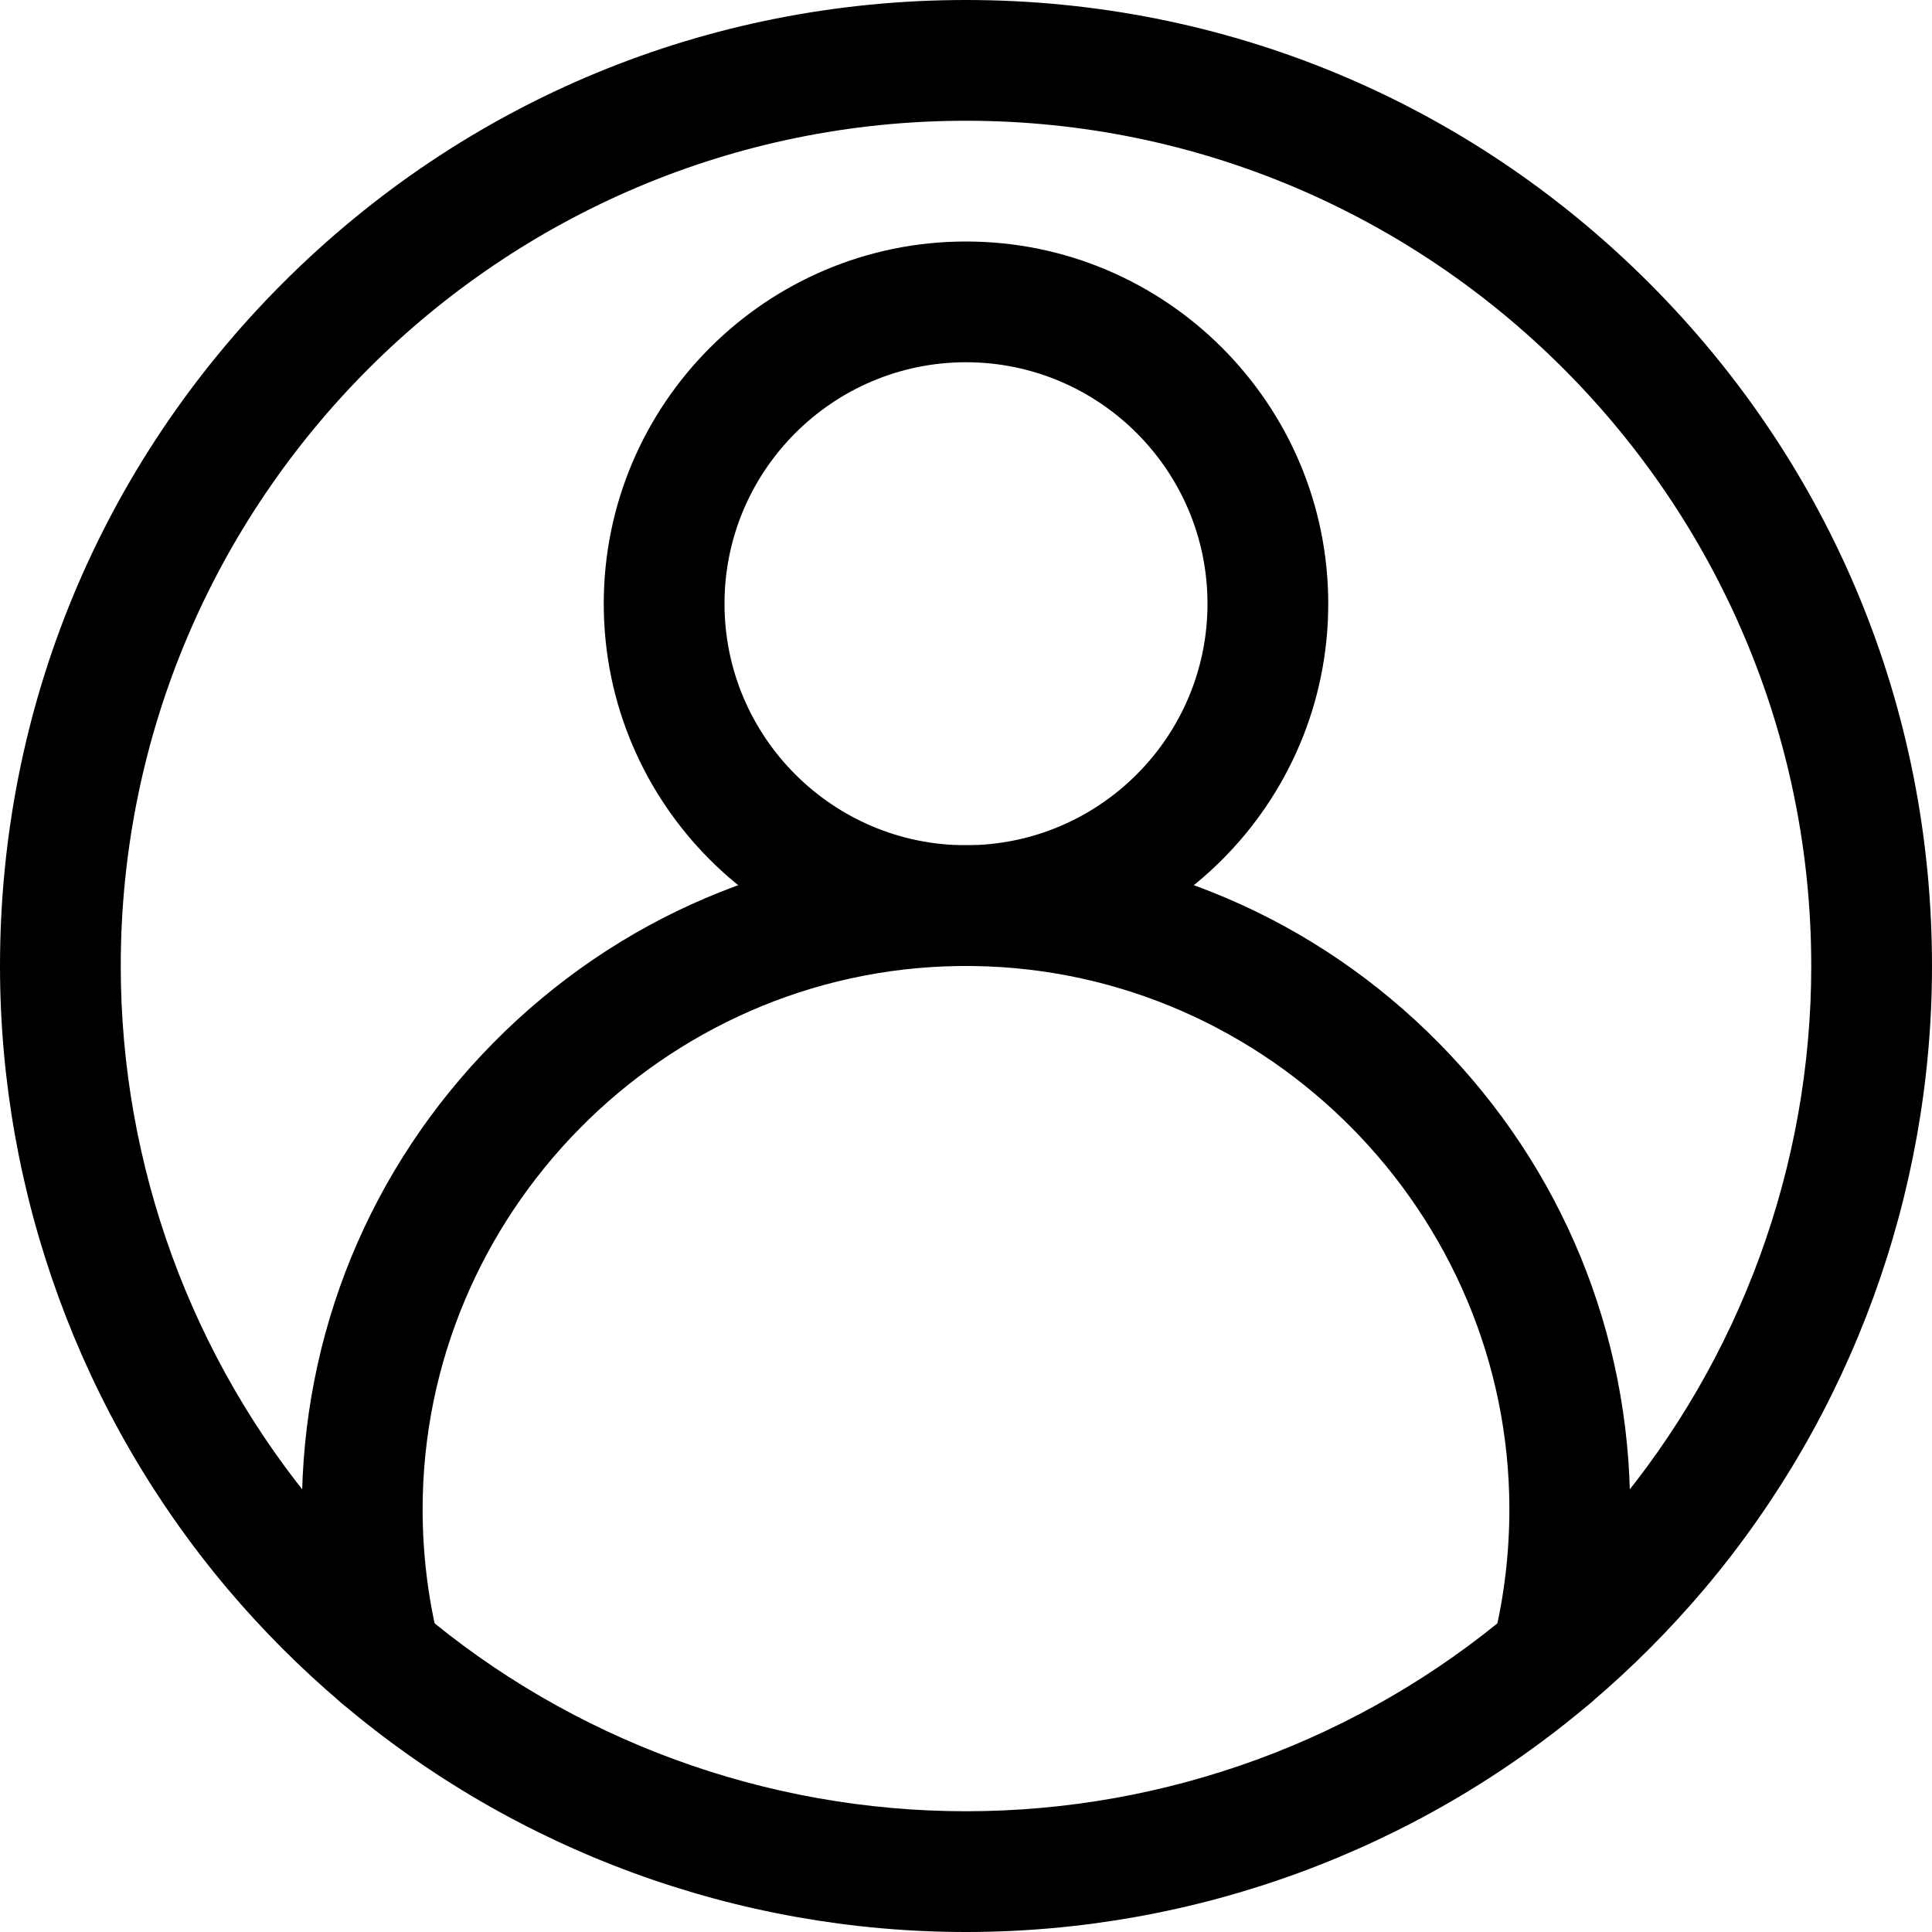
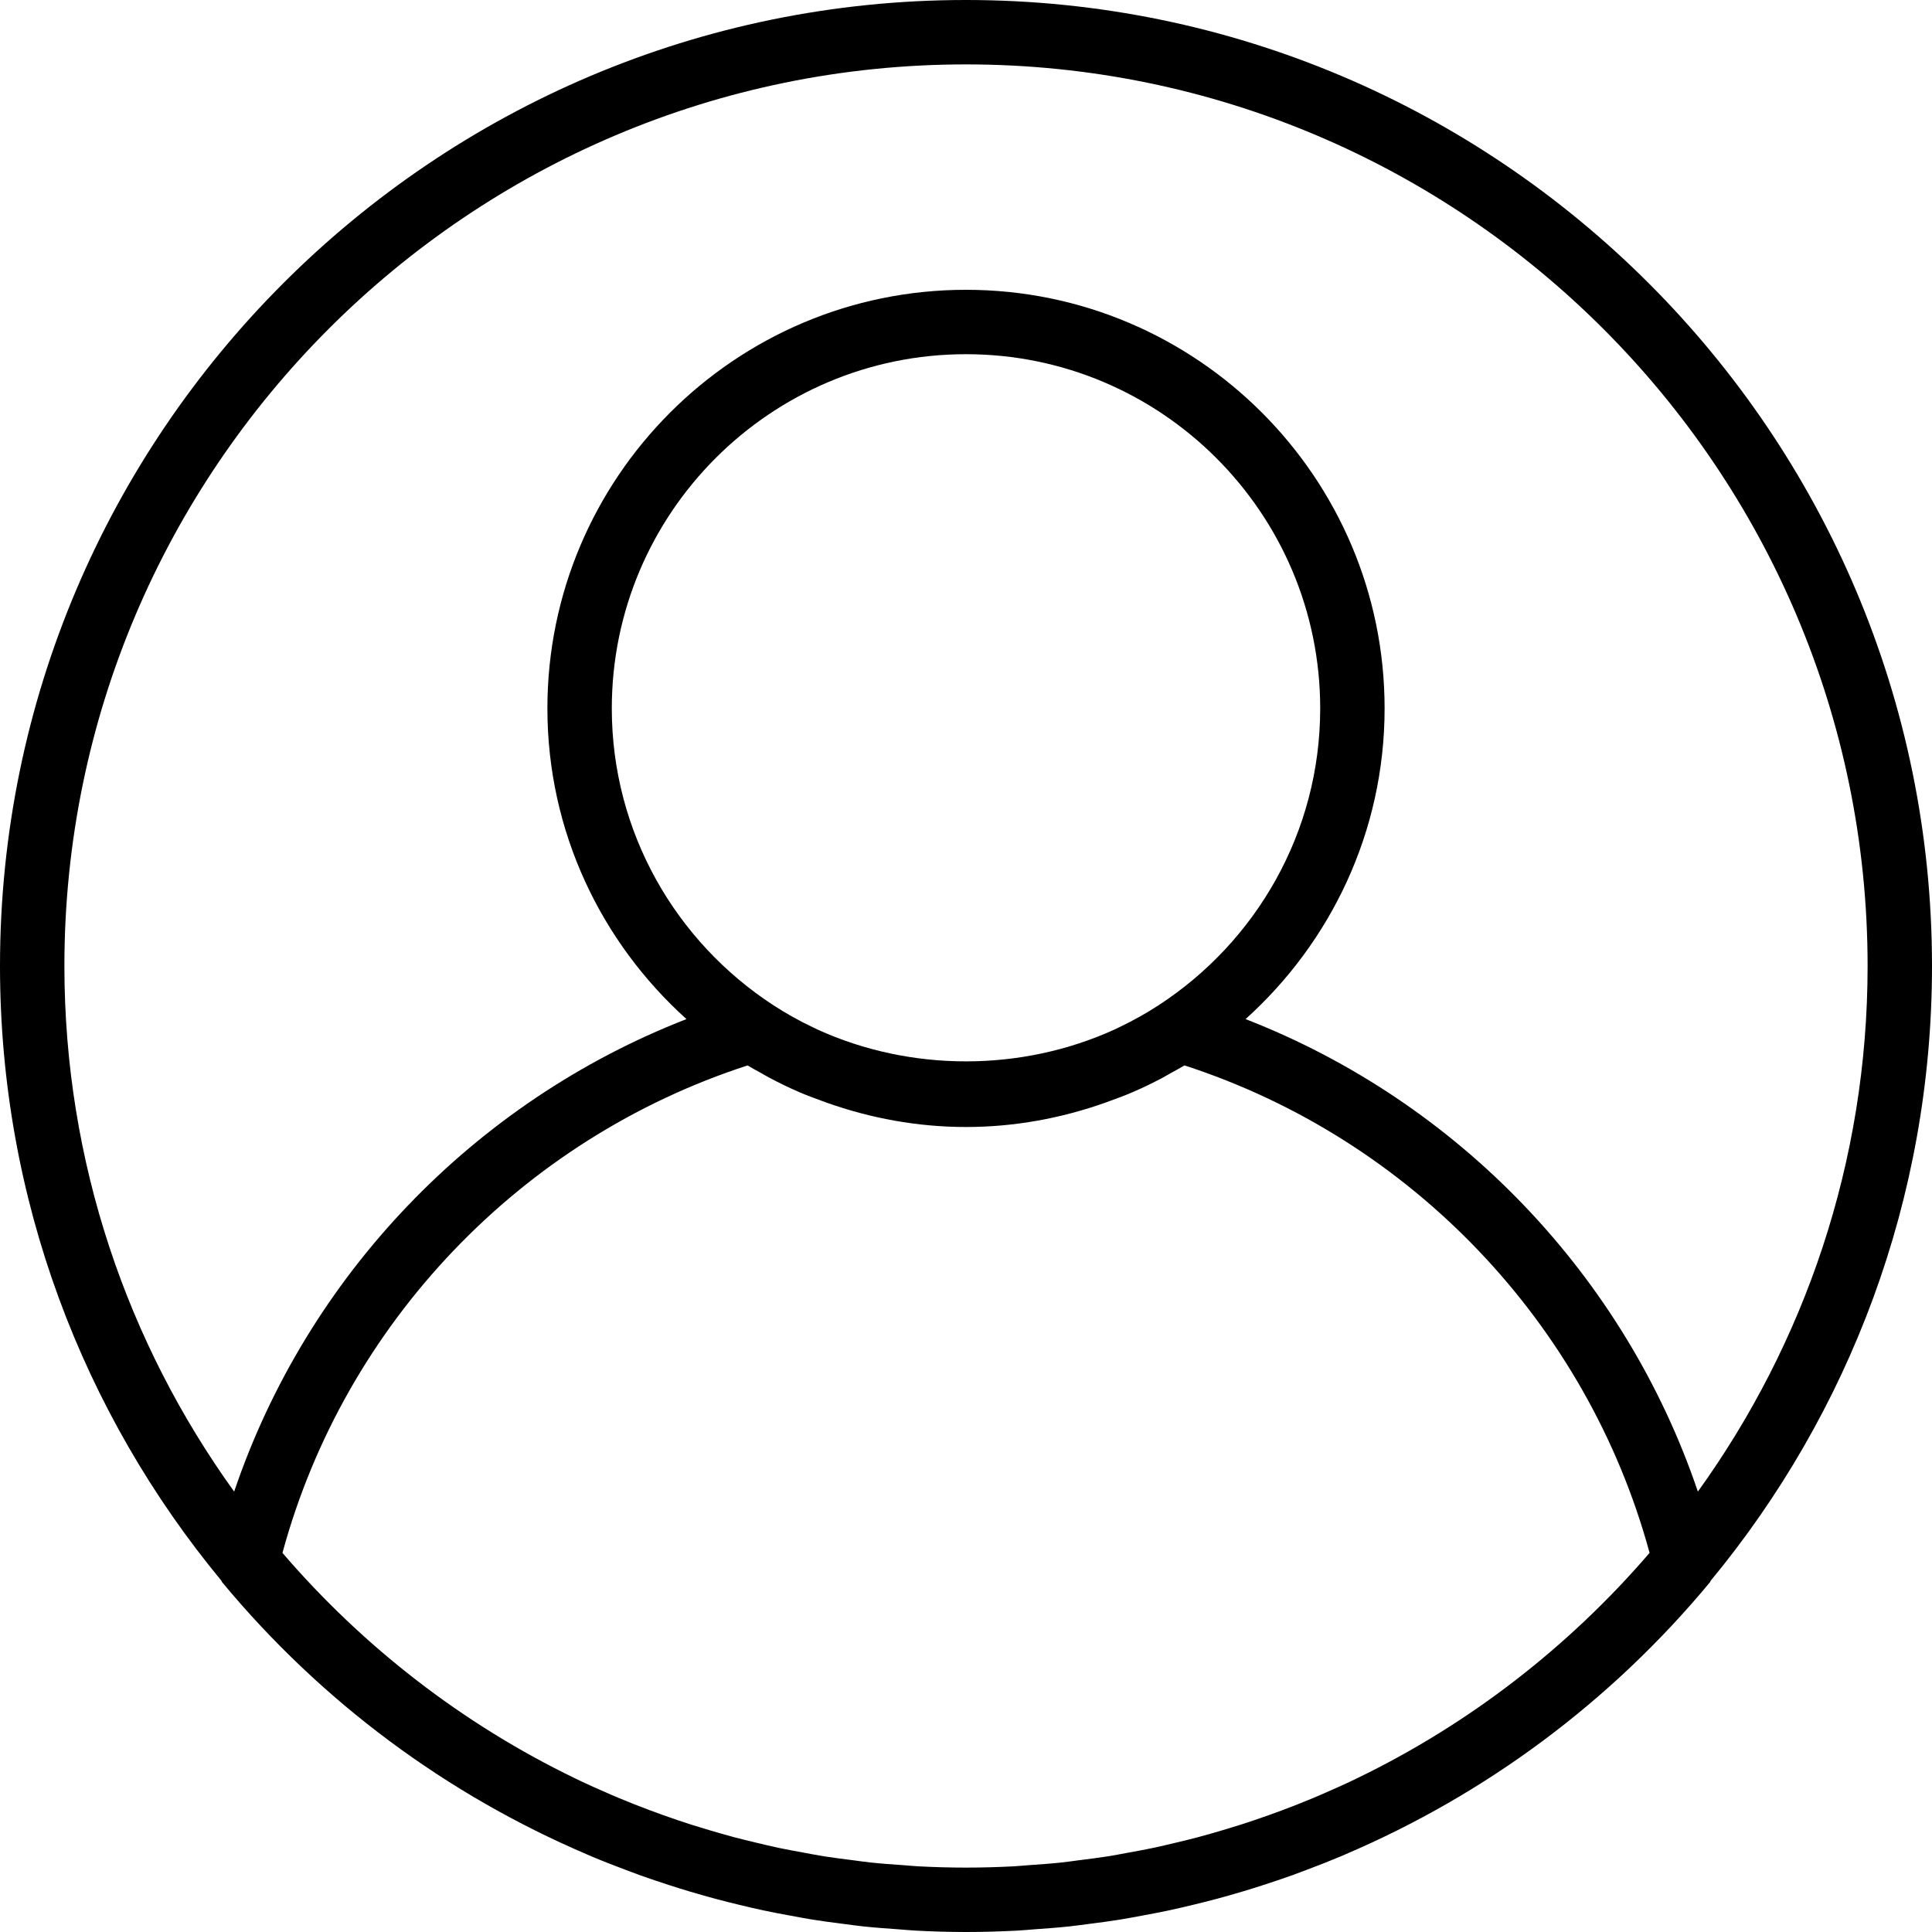
- <svg xmlns="http://www.w3.org/2000/svg" id="Layer_1" enable-background="new 0 0 512 512" height="240" viewBox="0 0 512 512" width="240">
+ <svg xmlns="http://www.w3.org/2000/svg" version="1.1" id="Capa_1" x="0px" y="0px" viewBox="0 0 480 480" style="enable-background:new 0 0 480 480;" xml:space="preserve">
  <g>
-     <path d="m256 512c-60.615 0-119.406-21.564-165.543-60.721-10.833-9.188-20.995-19.375-30.201-30.275-38.859-46.06-60.256-104.657-60.256-165.004 0-68.381 26.628-132.668 74.98-181.02s112.639-74.98 181.02-74.98 132.668 26.628 181.02 74.98 74.98 112.639 74.98 181.02c0 60.348-21.397 118.945-60.251 164.998-9.211 10.906-19.373 21.093-30.209 30.284-46.134 39.154-104.925 60.718-165.54 60.718zm0-480c-123.514 0-224 100.486-224 224 0 52.805 18.719 104.074 52.709 144.363 8.06 9.543 16.961 18.466 26.451 26.516 40.364 34.256 91.801 53.121 144.84 53.121s104.476-18.865 144.837-53.119c9.493-8.052 18.394-16.976 26.459-26.525 33.985-40.281 52.704-91.55 52.704-144.356 0-123.514-100.486-224-224-224z" />
-     <path d="m256 256c-52.935 0-96-43.065-96-96s43.065-96 96-96 96 43.065 96 96-43.065 96-96 96zm0-160c-35.29 0-64 28.71-64 64s28.71 64 64 64 64-28.71 64-64-28.71-64-64-64z" />
-     <path d="m411.202 455.084c-1.29 0-2.6-.157-3.908-.485-8.57-2.151-13.774-10.843-11.623-19.414 2.872-11.443 4.329-23.281 4.329-35.185 0-78.285-63.646-142.866-141.893-143.99l-2.107-.01-2.107.01c-78.247 1.124-141.893 65.705-141.893 143.99 0 11.904 1.457 23.742 4.329 35.185 2.151 8.571-3.053 17.263-11.623 19.414s-17.263-3.052-19.414-11.623c-3.512-13.989-5.292-28.448-5.292-42.976 0-46.578 18.017-90.483 50.732-123.63 32.683-33.114 76.285-51.708 122.774-52.358.075-.001.149-.001.224-.001l2.27-.011 2.27.01c.075 0 .149 0 .224.001 46.489.649 90.091 19.244 122.774 52.358 32.715 33.148 50.732 77.053 50.732 123.631 0 14.528-1.78 28.987-5.292 42.976-1.823 7.262-8.343 12.107-15.506 12.108z" />
+     <g>
+       <path d="M240,0C107.664,0,0,107.664,0,240c0,57.96,20.656,111.184,54.992,152.704c0.088,0.12,0.096,0.272,0.192,0.384    c24.792,29.896,55.928,52.816,90.624,67.624c0.4,0.168,0.792,0.352,1.192,0.52c2.808,1.184,5.648,2.28,8.496,3.352    c1.12,0.424,2.24,0.856,3.376,1.264c2.456,0.88,4.928,1.712,7.416,2.512c1.592,0.512,3.184,1.016,4.792,1.496    c2.2,0.656,4.408,1.288,6.632,1.888c1.952,0.528,3.92,1.016,5.888,1.488c1.992,0.48,3.992,0.96,6,1.384    c2.24,0.48,4.504,0.904,6.776,1.32c1.824,0.336,3.64,0.688,5.48,0.984c2.52,0.408,5.056,0.728,7.6,1.056    c1.64,0.208,3.272,0.448,4.92,0.624c2.88,0.304,5.784,0.52,8.696,0.72c1.352,0.096,2.696,0.24,4.056,0.312    c4.248,0.24,8.544,0.368,12.872,0.368s8.624-0.128,12.888-0.352c1.36-0.072,2.704-0.216,4.056-0.312    c2.912-0.208,5.816-0.416,8.696-0.72c1.648-0.176,3.28-0.416,4.92-0.624c2.544-0.328,5.08-0.648,7.6-1.056    c1.832-0.296,3.656-0.648,5.48-0.984c2.264-0.416,4.528-0.84,6.776-1.32c2.008-0.432,4-0.904,6-1.384    c1.968-0.48,3.936-0.968,5.888-1.488c2.224-0.592,4.432-1.232,6.632-1.888c1.608-0.48,3.2-0.984,4.792-1.496    c2.488-0.8,4.96-1.632,7.416-2.512c1.128-0.408,2.248-0.84,3.376-1.264c2.856-1.072,5.688-2.176,8.496-3.352    c0.4-0.168,0.792-0.352,1.192-0.52c34.688-14.808,65.832-37.728,90.624-67.624c0.096-0.112,0.104-0.272,0.192-0.384    C459.344,351.184,480,297.96,480,240C480,107.664,372.336,0,240,0z M337.256,441.76c-0.12,0.056-0.232,0.12-0.352,0.176    c-2.856,1.376-5.76,2.672-8.688,3.936c-0.664,0.28-1.32,0.568-1.984,0.848c-2.56,1.072-5.152,2.088-7.76,3.064    c-1.088,0.408-2.176,0.808-3.272,1.192c-2.312,0.824-4.632,1.616-6.976,2.368c-1.456,0.464-2.92,0.904-4.384,1.336    c-2.08,0.624-4.168,1.224-6.28,1.784c-1.776,0.472-3.568,0.904-5.36,1.328c-1.88,0.448-3.752,0.904-5.648,1.304    c-2.072,0.44-4.16,0.816-6.24,1.192c-1.688,0.312-3.368,0.64-5.072,0.912c-2.344,0.368-4.712,0.664-7.072,0.96    c-1.496,0.192-2.984,0.416-4.496,0.576c-2.696,0.288-5.416,0.472-8.128,0.664c-1.208,0.08-2.408,0.216-3.632,0.28    c-3.96,0.208-7.928,0.32-11.912,0.32s-7.952-0.112-11.904-0.32c-1.216-0.064-2.416-0.192-3.632-0.28    c-2.72-0.184-5.432-0.376-8.128-0.664c-1.512-0.16-3-0.384-4.496-0.576c-2.36-0.296-4.728-0.592-7.072-0.96    c-1.704-0.272-3.384-0.6-5.072-0.912c-2.088-0.376-4.176-0.76-6.24-1.192c-1.896-0.4-3.776-0.856-5.648-1.304    c-1.792-0.432-3.584-0.856-5.36-1.328c-2.104-0.56-4.2-1.168-6.28-1.784c-1.464-0.432-2.928-0.872-4.384-1.336    c-2.344-0.752-4.672-1.544-6.976-2.368c-1.096-0.392-2.184-0.792-3.272-1.192c-2.608-0.976-5.2-1.992-7.76-3.064    c-0.664-0.272-1.312-0.56-1.976-0.84c-2.928-1.256-5.832-2.56-8.696-3.936c-0.12-0.056-0.232-0.112-0.352-0.176    c-27.912-13.504-52.568-32.672-72.576-55.952c15.464-56.944,59.24-102.848,115.56-121.112c1.112,0.68,2.272,1.288,3.416,1.928    c0.672,0.376,1.336,0.776,2.016,1.136c2.384,1.264,4.8,2.448,7.272,3.512c1.896,0.832,3.856,1.536,5.808,2.256    c0.384,0.136,0.768,0.288,1.152,0.424c10.848,3.84,22.456,6.04,34.6,6.04s23.752-2.2,34.592-6.04    c0.384-0.136,0.768-0.288,1.152-0.424c1.952-0.72,3.912-1.424,5.808-2.256c2.472-1.064,4.888-2.248,7.272-3.512    c0.68-0.368,1.344-0.76,2.016-1.136c1.144-0.64,2.312-1.248,3.432-1.936c56.32,18.272,100.088,64.176,115.56,121.112    C389.824,409.08,365.168,428.248,337.256,441.76z M152,176c0-48.52,39.48-88,88-88s88,39.48,88,88    c0,30.864-16.008,58.024-40.128,73.736c-3.152,2.048-6.432,3.88-9.8,5.48c-0.4,0.192-0.792,0.392-1.192,0.576    c-23.168,10.536-50.592,10.536-73.76,0c-0.4-0.184-0.8-0.384-1.192-0.576c-3.376-1.6-6.648-3.432-9.8-5.48    C168.008,234.024,152,206.864,152,176z M421.832,370.584c-18.136-53.552-59.512-96.832-112.376-117.392    C330.6,234.144,344,206.64,344,176c0-57.344-46.656-104-104-104s-104,46.656-104,104c0,30.64,13.4,58.144,34.552,77.192    c-52.864,20.568-94.24,63.84-112.376,117.392C31.672,333.792,16,288.704,16,240C16,116.488,116.488,16,240,16s224,100.488,224,224    C464,288.704,448.328,333.792,421.832,370.584z" />
+     </g>
  </g>
+   <g>
+ </g>
+   <g>
+ </g>
+   <g>
+ </g>
+   <g>
+ </g>
+   <g>
+ </g>
+   <g>
+ </g>
+   <g>
+ </g>
+   <g>
+ </g>
+   <g>
+ </g>
+   <g>
+ </g>
+   <g>
+ </g>
+   <g>
+ </g>
+   <g>
+ </g>
+   <g>
+ </g>
+   <g>
+ </g>
</svg>
